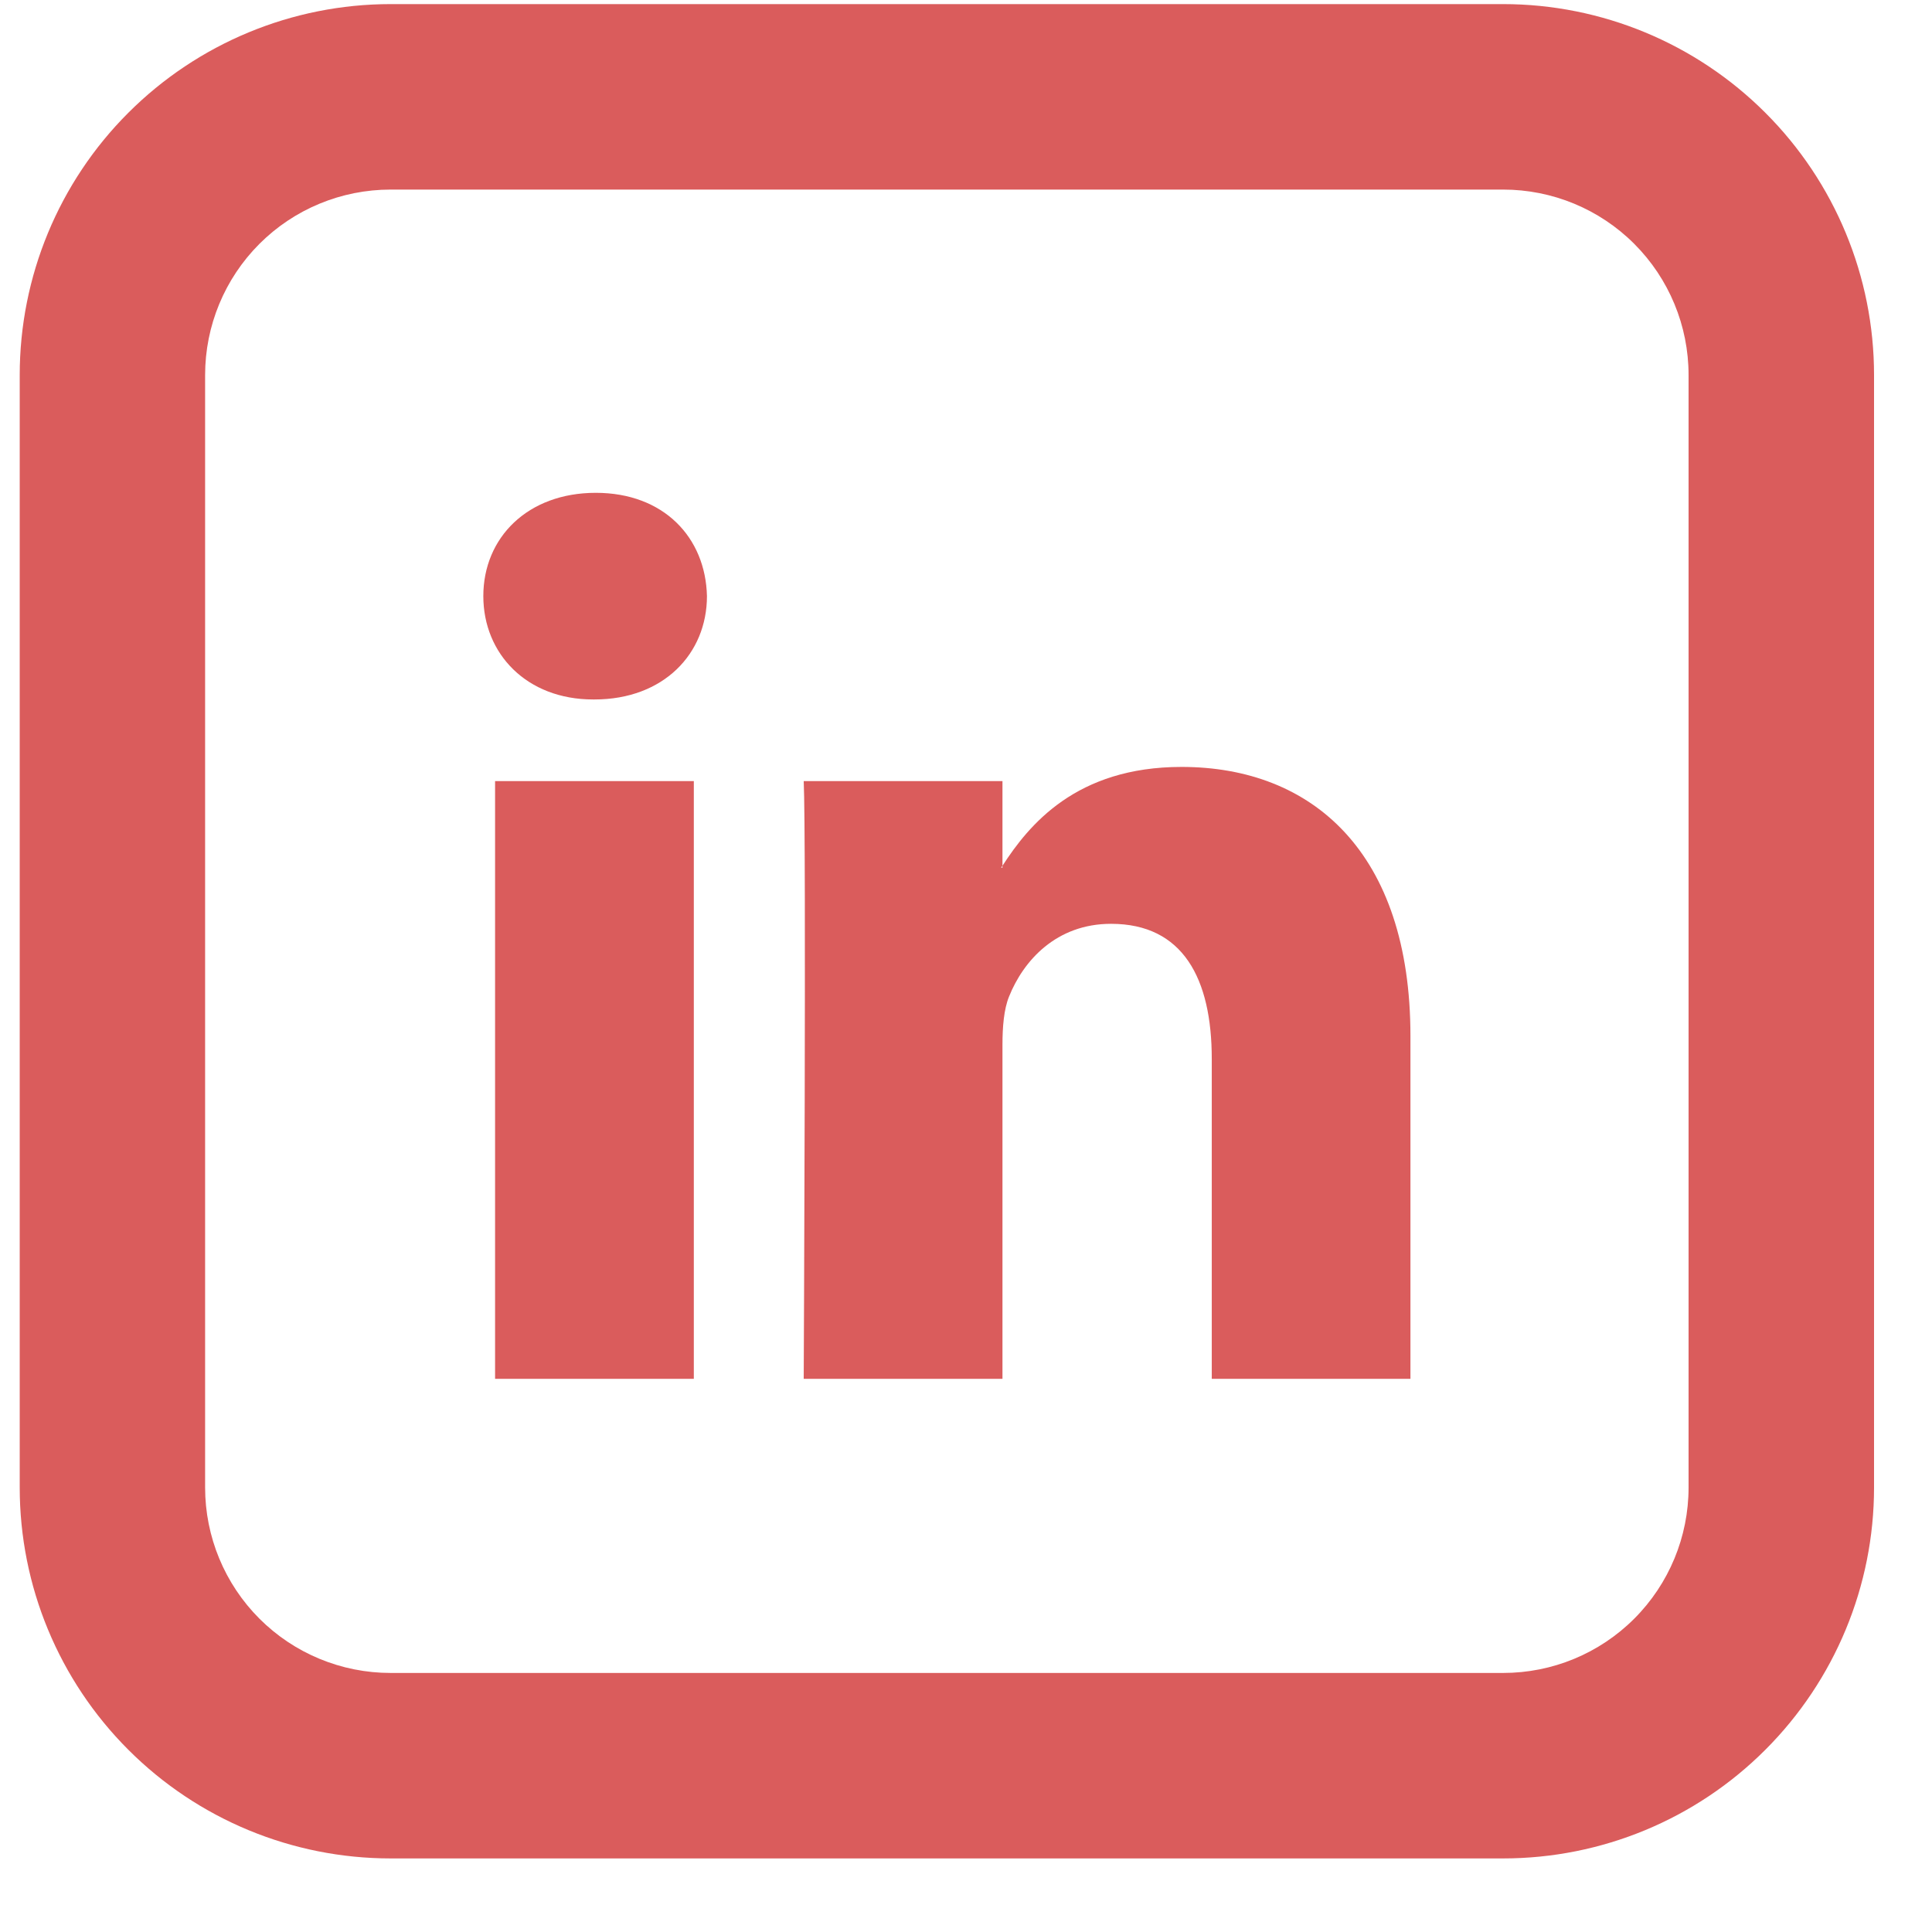
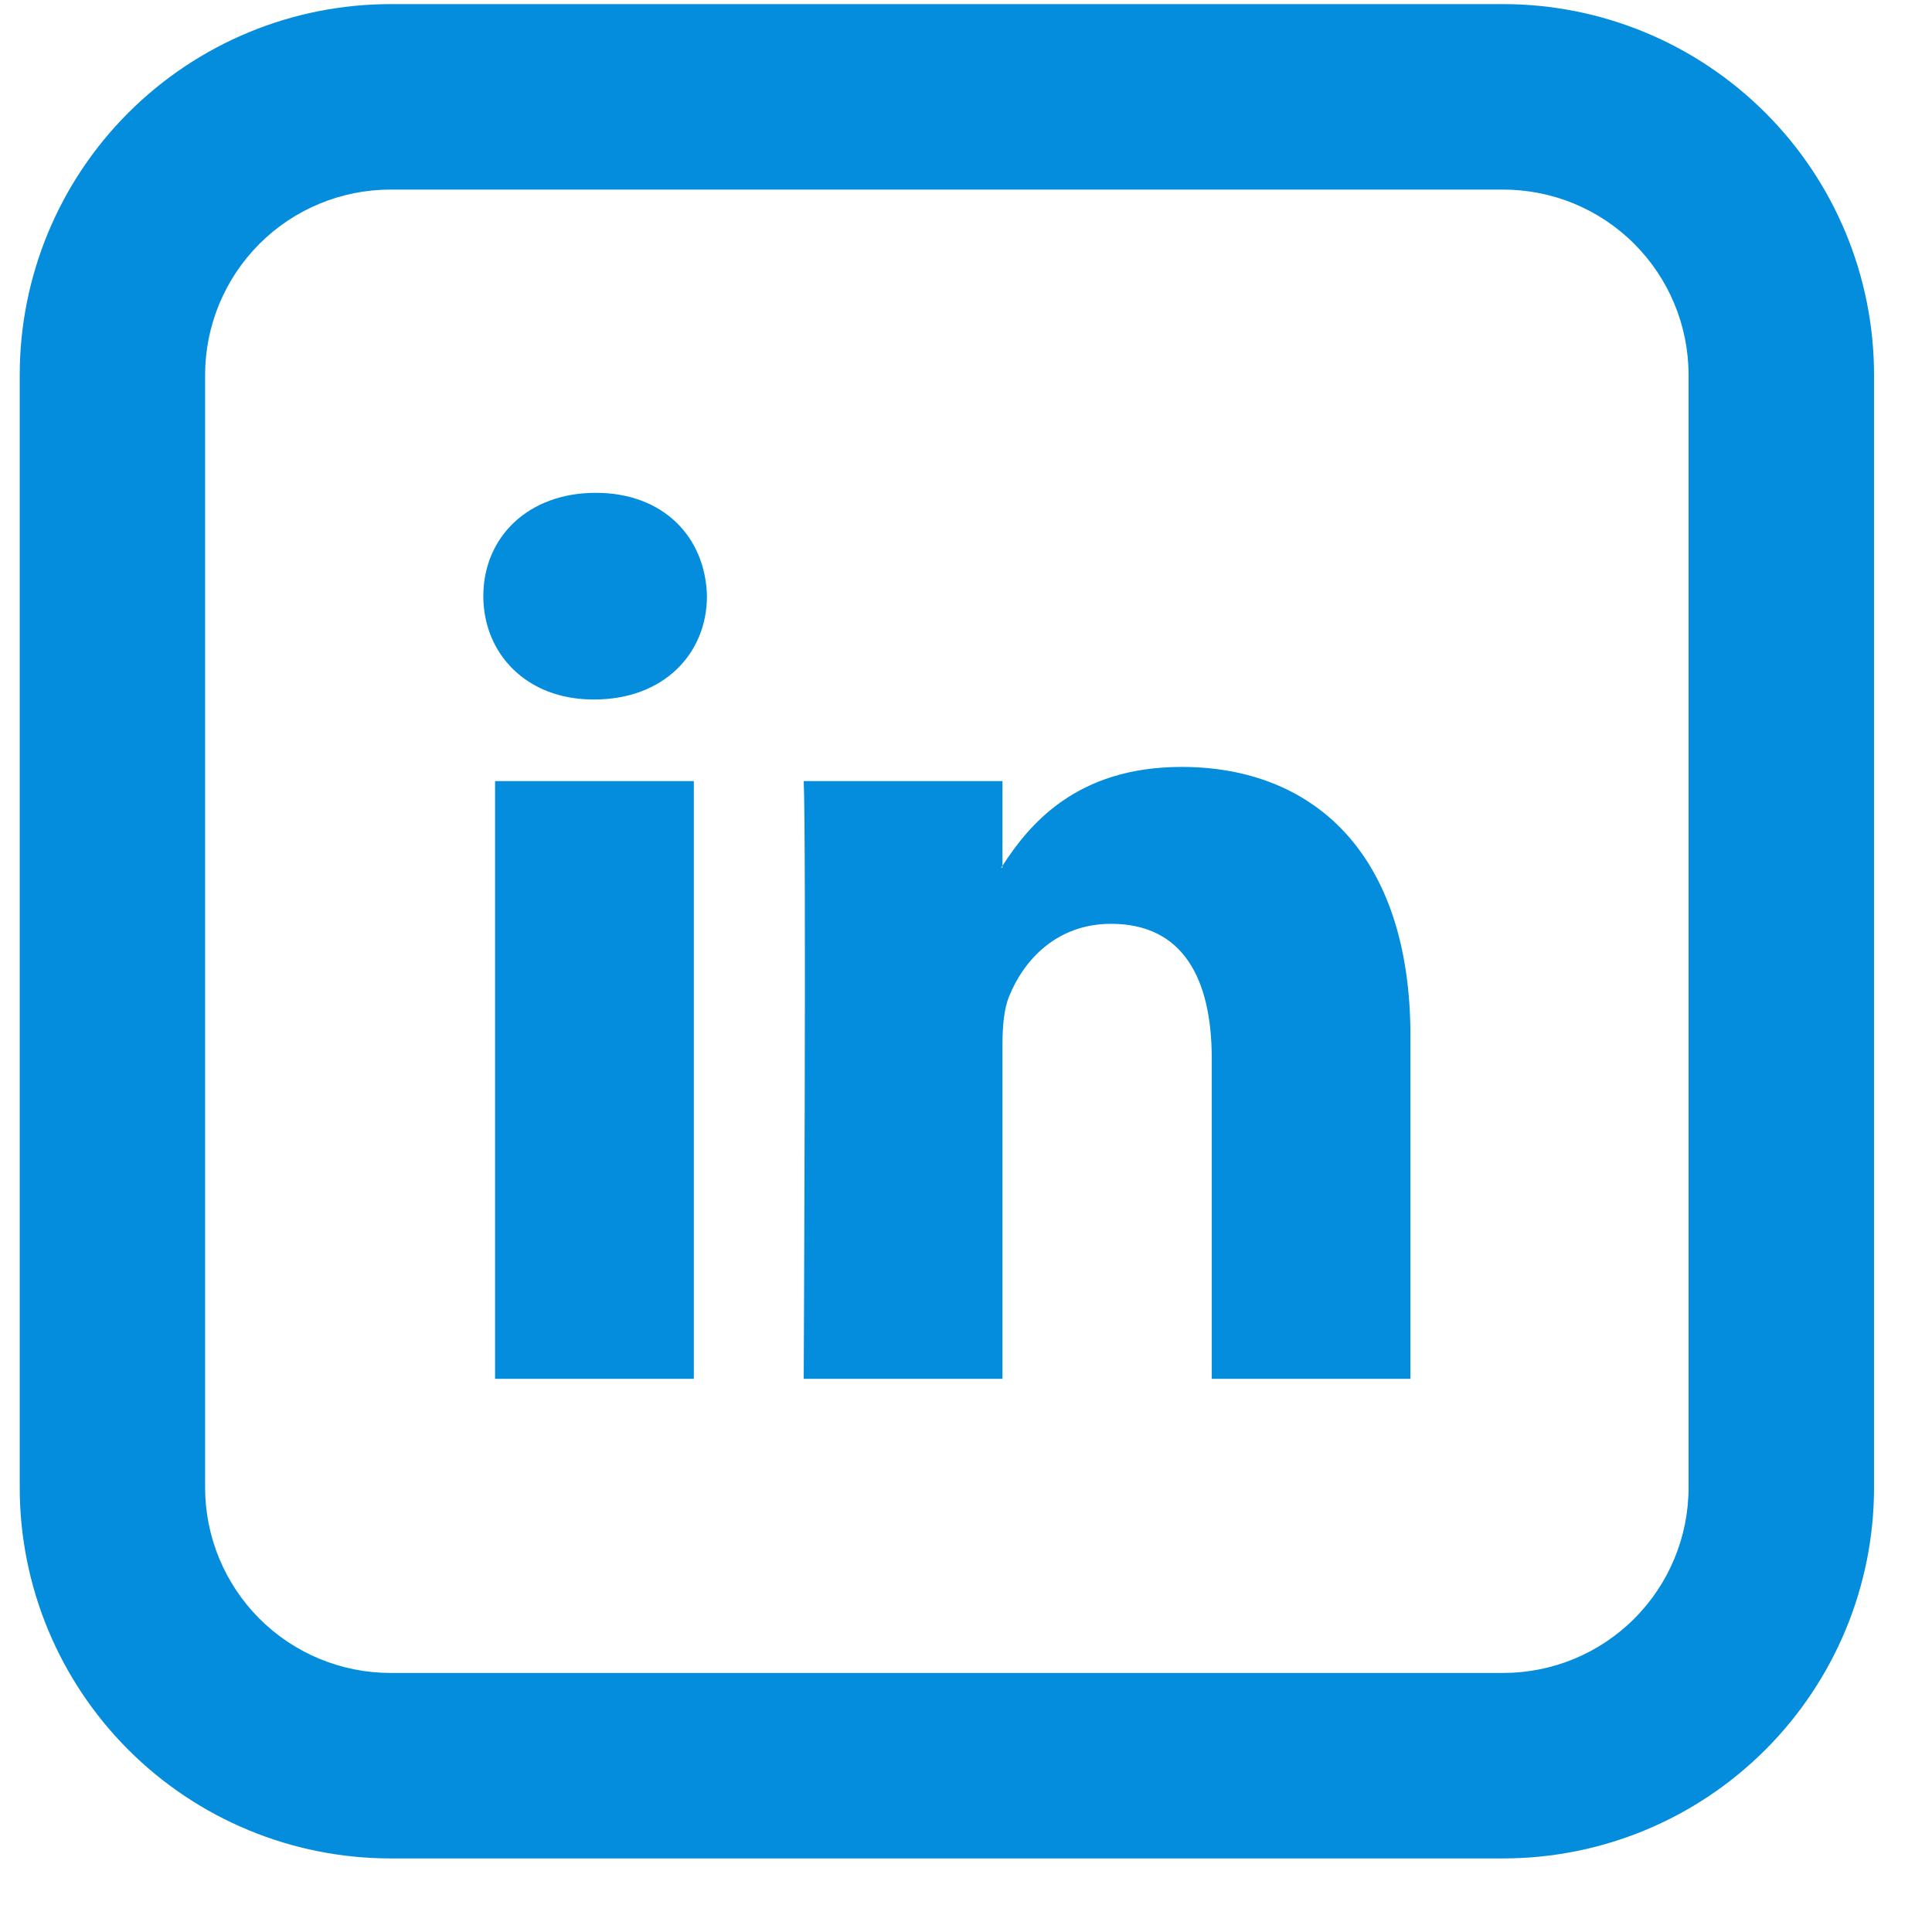
<svg xmlns="http://www.w3.org/2000/svg" width="24" height="24" viewBox="0 0 24 24" fill="none">
-   <path fill-rule="evenodd" clip-rule="evenodd" d="M3.223 3.029C3.655 2.597 4.241 2.355 4.852 2.355H18.673C19.284 2.355 19.869 2.597 20.301 3.029C20.733 3.461 20.976 4.047 20.976 4.658V18.479C20.976 19.09 20.733 19.676 20.301 20.108C19.869 20.54 19.284 20.782 18.673 20.782H4.852C4.241 20.782 3.655 20.54 3.223 20.108C2.791 19.676 2.548 19.09 2.548 18.479V4.658C2.548 4.047 2.791 3.461 3.223 3.029ZM18.673 0.051H4.852C3.63 0.051 2.458 0.537 1.594 1.401C0.73 2.264 0.245 3.436 0.245 4.658V18.479C0.245 19.701 0.73 20.872 1.594 21.736C2.458 22.601 3.63 23.086 4.852 23.086H18.673C19.895 23.086 21.066 22.601 21.93 21.736C22.794 20.872 23.28 19.701 23.28 18.479V4.658C23.28 3.436 22.794 2.264 21.93 1.401C21.066 0.537 19.895 0.051 18.673 0.051ZM17.521 17.128V12.87C17.521 10.589 16.302 9.527 14.678 9.527C13.367 9.527 12.781 10.248 12.453 10.755V10.778H12.437L12.453 10.754V9.703H9.984C10.017 10.399 9.984 17.128 9.984 17.128H12.453V12.98C12.453 12.759 12.47 12.538 12.535 12.379C12.713 11.935 13.12 11.476 13.802 11.476C14.696 11.476 15.053 12.157 15.053 13.154V17.128H17.521ZM6.004 7.405C6.004 6.677 6.556 6.122 7.401 6.122C8.246 6.122 8.765 6.677 8.782 7.405C8.782 8.118 8.246 8.689 7.384 8.689H7.368C6.54 8.689 6.004 8.119 6.004 7.405ZM8.619 17.128H6.15V9.703H8.619V17.128Z" fill="#DA5C5C" />
+   <path fill-rule="evenodd" clip-rule="evenodd" d="M3.223 3.029C3.655 2.597 4.241 2.355 4.852 2.355H18.673C19.284 2.355 19.869 2.597 20.301 3.029C20.733 3.461 20.976 4.047 20.976 4.658V18.479C20.976 19.09 20.733 19.676 20.301 20.108C19.869 20.54 19.284 20.782 18.673 20.782H4.852C4.241 20.782 3.655 20.54 3.223 20.108C2.791 19.676 2.548 19.09 2.548 18.479V4.658C2.548 4.047 2.791 3.461 3.223 3.029ZM18.673 0.051H4.852C3.63 0.051 2.458 0.537 1.594 1.401C0.73 2.264 0.245 3.436 0.245 4.658V18.479C0.245 19.701 0.73 20.872 1.594 21.736C2.458 22.601 3.63 23.086 4.852 23.086H18.673C19.895 23.086 21.066 22.601 21.93 21.736C22.794 20.872 23.28 19.701 23.28 18.479V4.658C23.28 3.436 22.794 2.264 21.93 1.401C21.066 0.537 19.895 0.051 18.673 0.051ZM17.521 17.128V12.87C17.521 10.589 16.302 9.527 14.678 9.527C13.367 9.527 12.781 10.248 12.453 10.755V10.778H12.437L12.453 10.754V9.703H9.984C10.017 10.399 9.984 17.128 9.984 17.128H12.453V12.98C12.453 12.759 12.47 12.538 12.535 12.379C12.713 11.935 13.12 11.476 13.802 11.476C14.696 11.476 15.053 12.157 15.053 13.154V17.128H17.521ZM6.004 7.405C6.004 6.677 6.556 6.122 7.401 6.122C8.246 6.122 8.765 6.677 8.782 7.405C8.782 8.118 8.246 8.689 7.384 8.689H7.368C6.54 8.689 6.004 8.119 6.004 7.405ZM8.619 17.128H6.15V9.703H8.619V17.128Z" fill="#048ddd" />
</svg>
